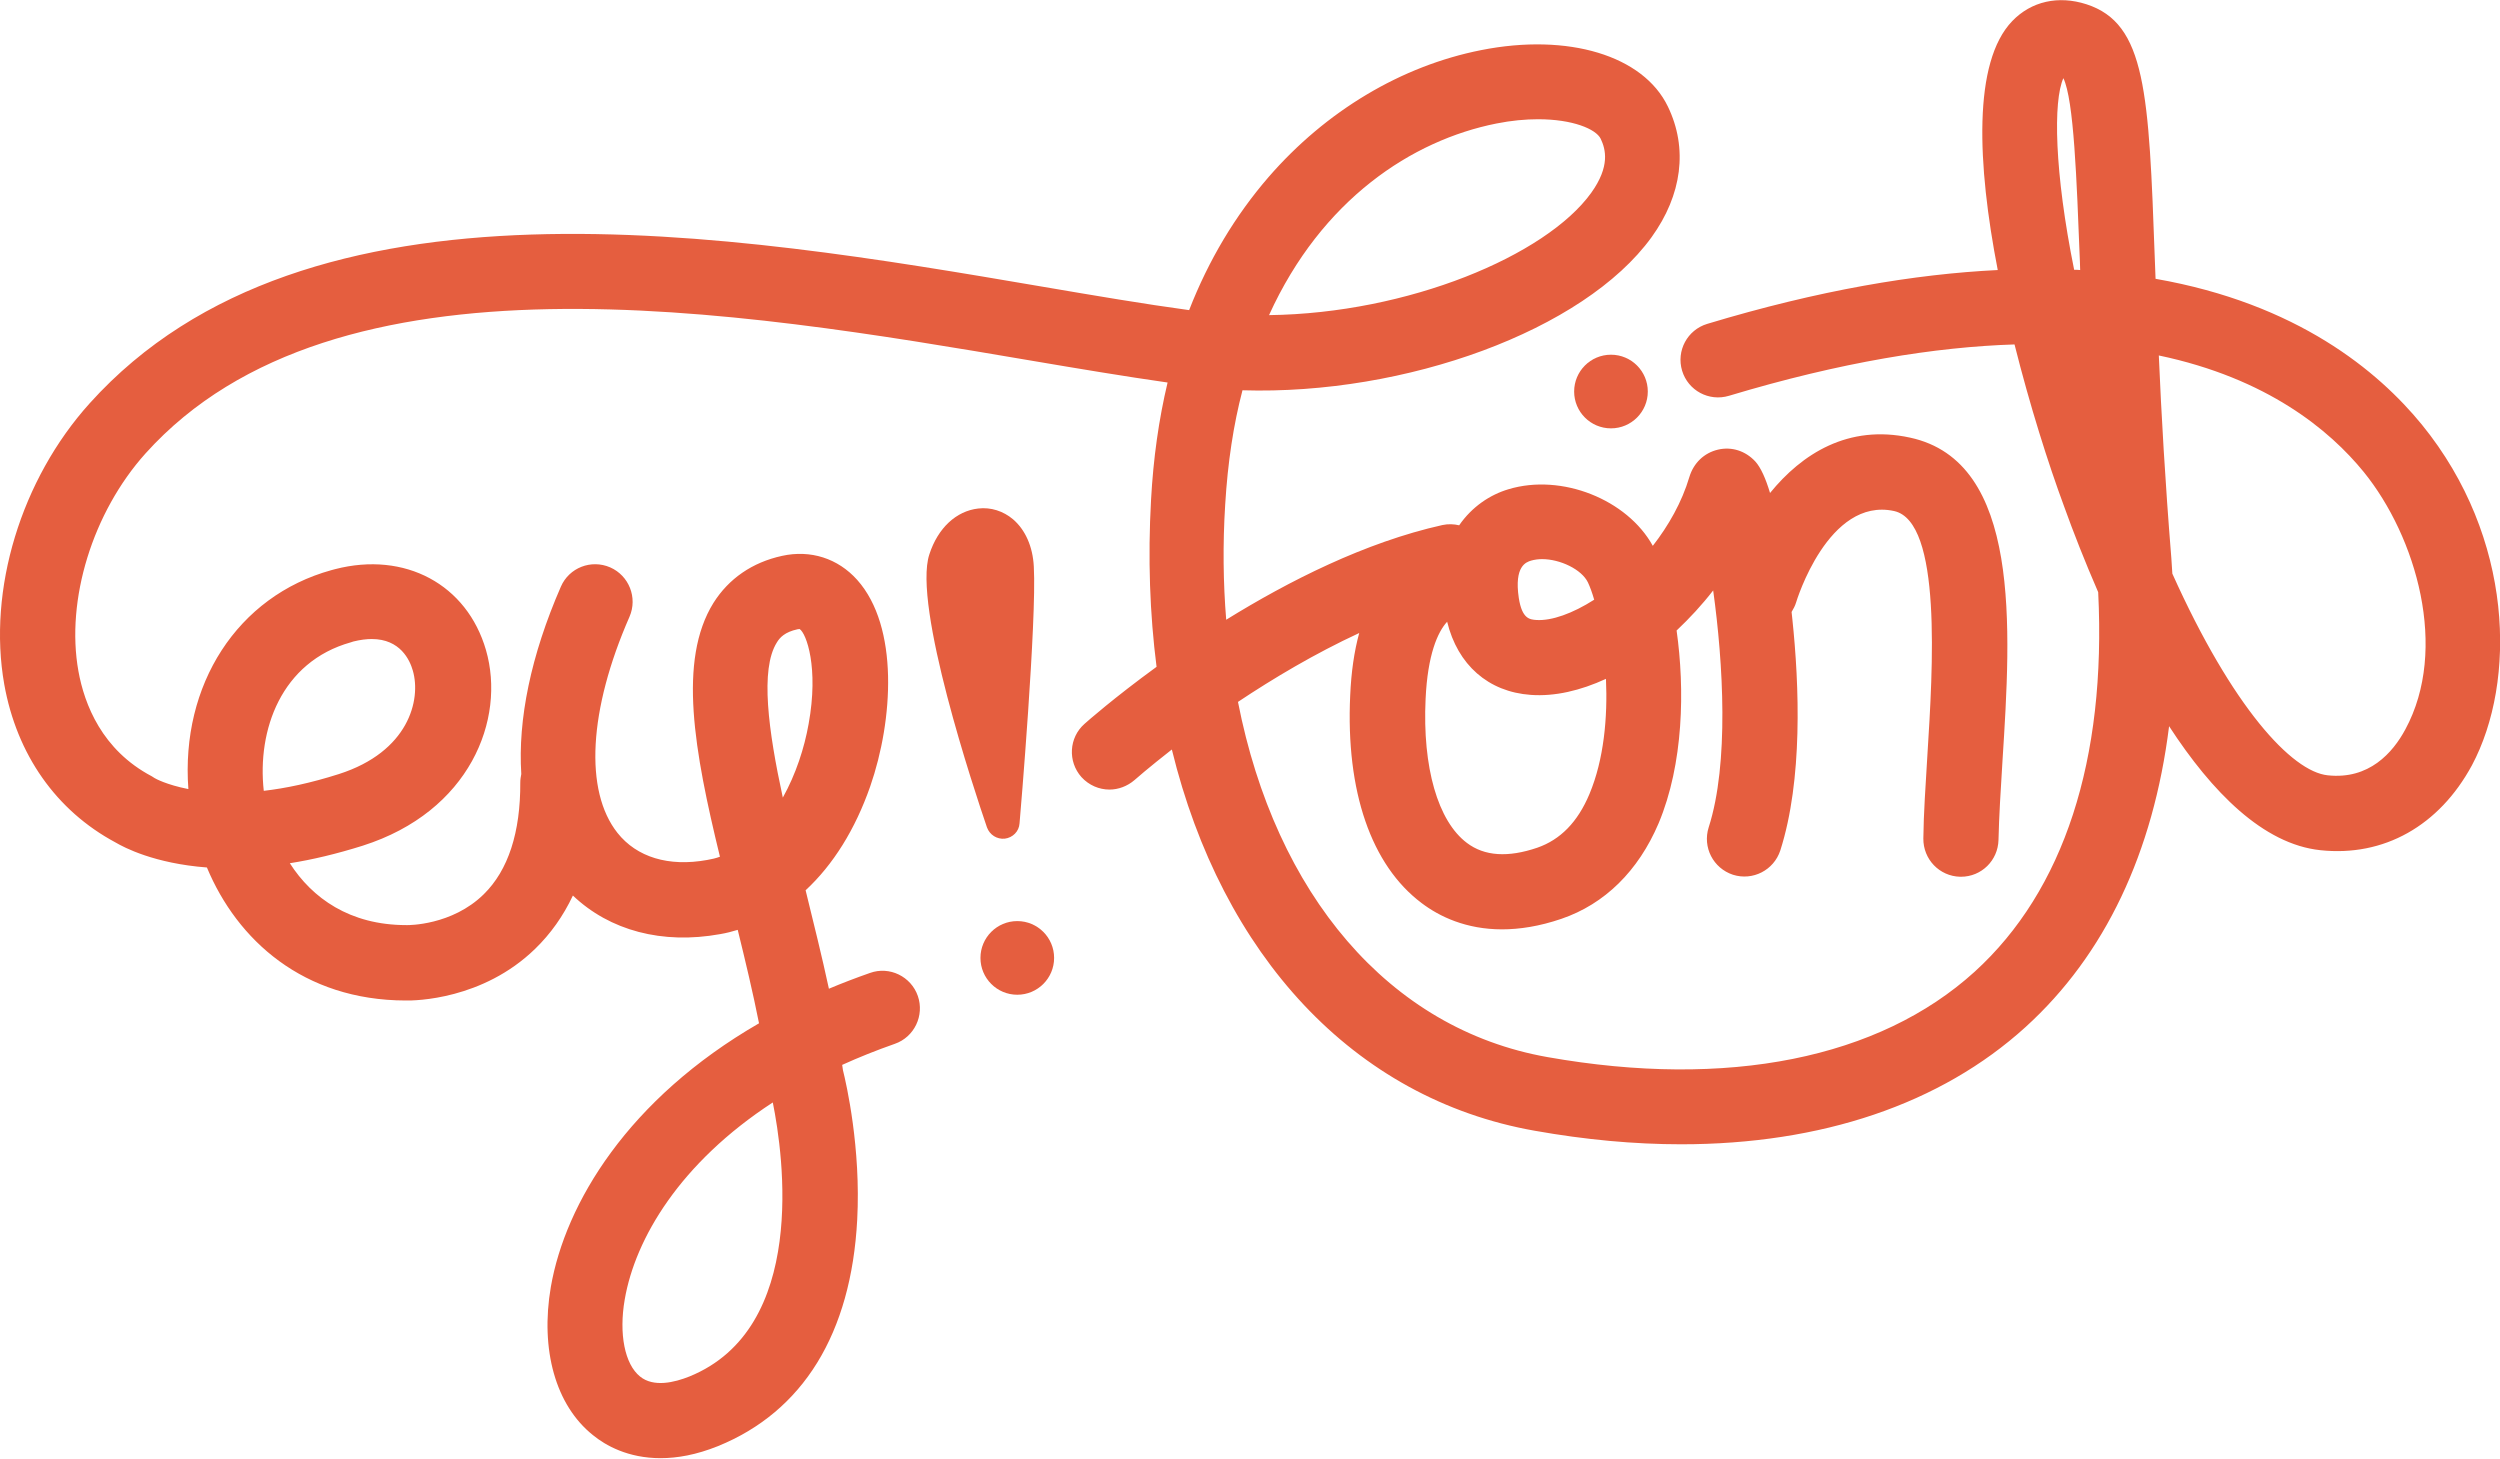
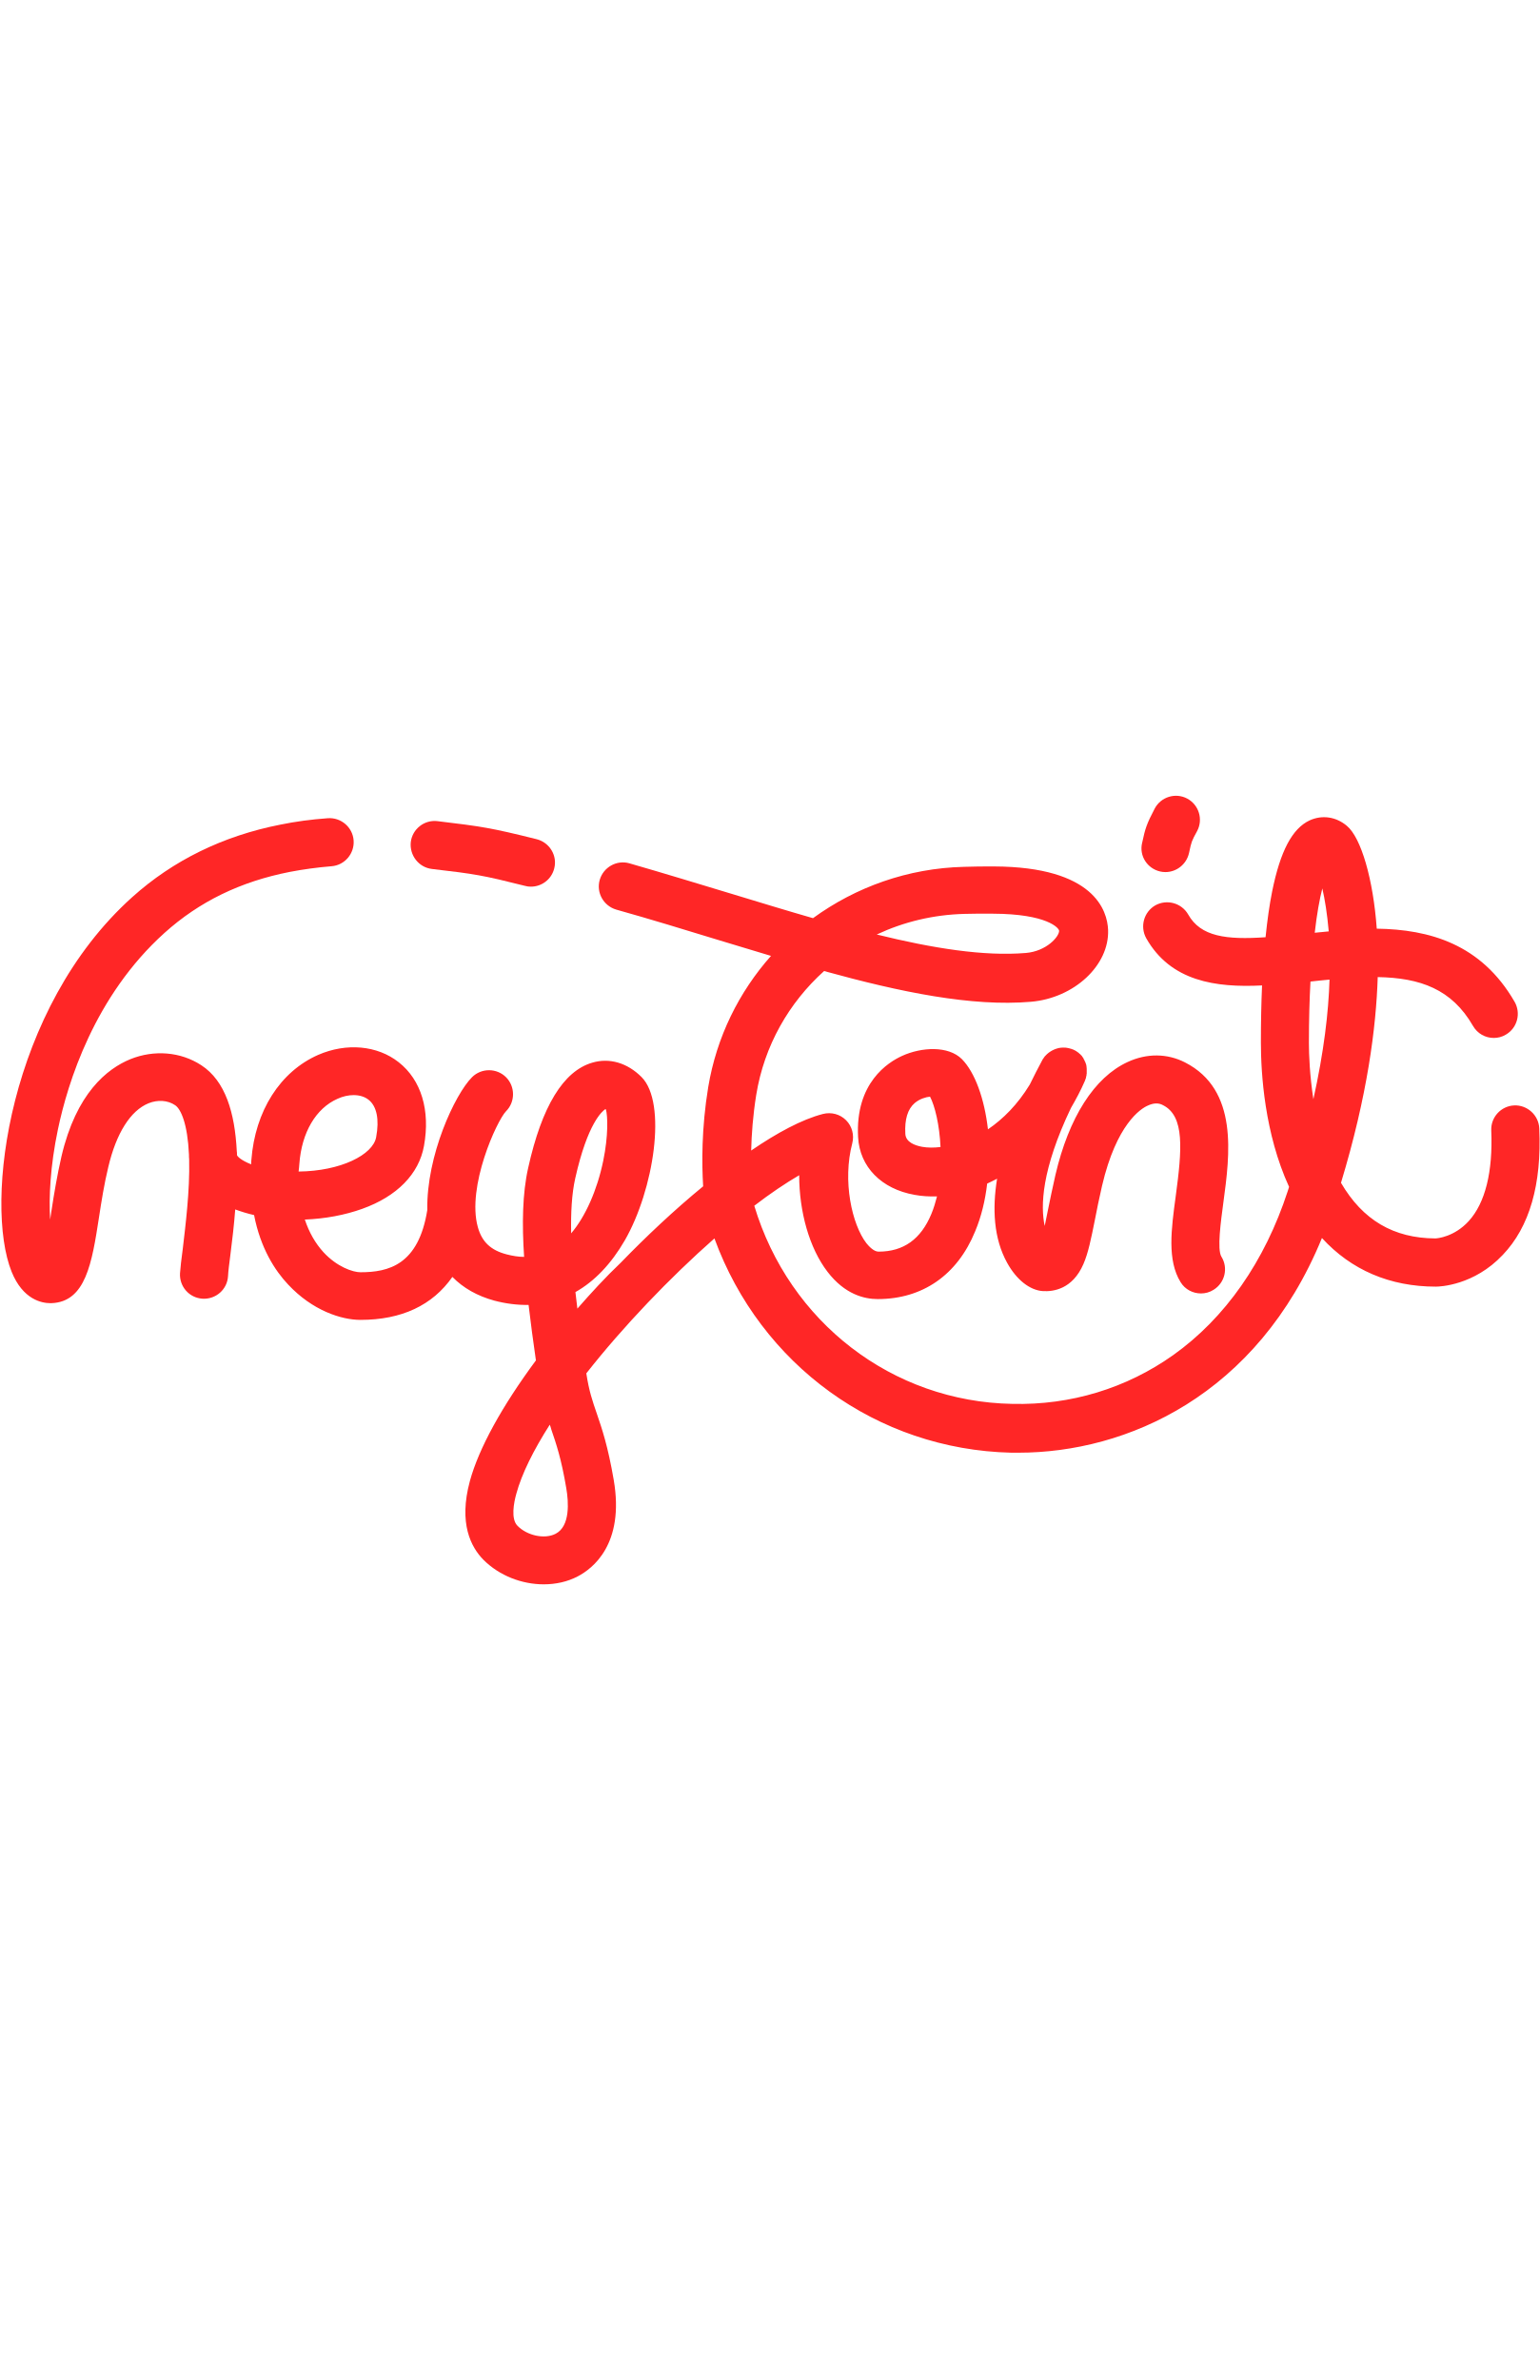
- <svg xmlns="http://www.w3.org/2000/svg" version="1.1" id="Capa_1" x="0px" y="0px" viewBox="0 0 998 582.1" enable-background="new 0 0 998 582.1" xml:space="preserve">
+ <svg xmlns="http://www.w3.org/2000/svg" version="1.1" id="Capa_1" x="0px" y="0px" viewBox="0 0 792 1224" enable-background="new 0 0 792 1224" xml:space="preserve">
  <g>
-     <path fill="#E55E3F" d="M966.8,169.5c-17.4-21.3-49.7-48.3-106.3-58.2c-0.1-2.7-0.2-5.3-0.3-7.9c-2.4-66.5-3.5-94-27.3-101.7   c-11.2-3.6-22-1.2-29.6,6.7c-15.8,16.4-14,57.1-5.8,99.4c-32.9,1.6-71.3,8-116,21.5c-7.9,2.4-12.4,10.7-10,18.7   c2.4,7.9,10.7,12.4,18.7,10c44.9-13.5,82.5-19.5,114-20.5c6.1,24.3,13.4,47.4,19.8,64.7c3.7,10.3,8.3,22,13.6,34.2   c3.3,66.9-13.7,119.1-49.3,151.5c-38.2,34.7-98.7,46.8-170.5,34.1c-63.5-11.2-108.6-65.2-123.6-141.8c14.1-9.4,30.7-19.3,48.4-27.5   c-2,7.3-3.2,15.6-3.6,24.9c-1.8,38.3,8.4,67.8,28.5,82.9c7.1,5.4,17.8,10.5,32.1,10.5c7,0,14.9-1.2,23.7-4.2   c17.3-5.9,30.7-19.1,38.8-38.1c10-23.8,10.5-53.6,7.2-77c5.2-4.9,10.2-10.3,14.6-16c4,28.9,6.4,69.1-1.8,94.6   c-2.5,7.9,1.8,16.3,9.7,18.9c7.9,2.5,16.3-1.8,18.9-9.7c9-28.2,7.6-65.8,4.8-92.4c-0.1-0.7-0.2-1.7-0.3-2.8   c0.7-1.2,1.4-2.4,1.8-3.8c0.1-0.4,12.8-42.2,39.1-36.5c19.2,4.2,15.5,62.7,13.3,97.7c-0.7,11.8-1.5,23-1.6,33   c-0.1,8.3,6.4,15.1,14.7,15.3c0.1,0,0.2,0,0.3,0c8.2,0,14.8-6.5,15-14.7c0.2-9.4,0.9-20.2,1.6-31.7c3.4-53.2,7.5-119.3-36.9-128.9   c-24.7-5.4-43.2,6.5-55.9,22.1c-1.7-5.7-3.7-10.2-5.9-12.6c-3.9-4.2-9.4-6-14.9-4.7c-5.5,1.3-9.7,5.3-11.4,10.9   c-3,10.1-8.3,19.4-14.6,27.5c-10.2-18.5-36.4-29-57.6-22.6c-7.4,2.2-14.6,7-19.7,14.4c-2.1-0.5-4.4-0.6-6.7-0.1   c-30.9,6.9-61.4,22.4-86.3,37.8c-1.2-14.7-1.4-30.1-0.4-46c1-16.7,3.3-31.9,6.9-45.6c65,2,136.3-23.8,163.3-61.1   c12.2-16.9,14.6-35.5,6.5-52.2c-9.8-20.3-39.7-29.4-74.5-22.5c-31.9,6.3-62,24.3-84.9,50.7c-13.3,15.4-23.9,33.1-31.7,53.1   c-17.7-2.4-37.7-5.8-58.8-9.4C292.3,93.3,122.6,64.6,35.8,161C8.4,191.4-5,235.4,1.7,273.2c5,28,20.7,50.4,44.4,63.1   c3.4,2,15.5,8.4,36.5,10c12.1,29,38.5,53,79.3,53.1c3.8,0.1,30.8-0.3,51.7-20.6c6.2-6,11.3-13.2,15.1-21.3   c14.7,14,35.7,19.6,58.8,15.4c2.4-0.4,4.7-1,7-1.7c3.1,12.6,6.1,25.2,8.5,37.3c-52.3,30.2-77.3,71.9-83.1,105.2   c-4.3,25.1,1.9,47.3,16.8,59.2c5,4.1,14,9.2,27,9.2c6.6,0,14.2-1.3,22.9-4.8c34-13.8,53.2-45,55.6-90.4c1.5-28.6-4.3-54.1-5.7-59.7   c-0.1-0.7-0.2-1.4-0.3-2.1c6.6-3,13.6-5.8,21-8.4c7.8-2.7,11.9-11.3,9.2-19.1c-2.7-7.8-11.3-12-19.1-9.2c-5.7,2-11.2,4.1-16.4,6.3   c-2.8-13-6.1-26.2-9.3-39.3c11-10.2,19.8-24.3,25.8-41.5c9.2-26.5,11.5-63.7-5.2-82.4c-7.7-8.6-18.6-12.1-30-9.6   c-11.9,2.6-21.3,9.1-27.4,18.8c-14.2,22.9-7.7,59,2.6,101.3c-1.6,0.6-3.3,1-5.1,1.3c-15.4,2.8-28.1-1.1-35.8-10.8   c-13.3-16.8-11.5-49.1,4.8-86.3c3.3-7.6-0.2-16.4-7.7-19.7c-7.6-3.3-16.4,0.1-19.7,7.7c-12,27.5-17.2,53.1-15.8,74.8   c-0.2,1.1-0.4,2.1-0.4,3.3c0.1,20-4.8,35.1-14.6,44.7c-12.7,12.5-30.3,12.3-30.4,12.3c-0.2,0-0.3,0-0.5,0c0,0,0,0,0,0   c-22.6,0-37.6-10.8-46.5-24.7c8.9-1.4,18.6-3.7,29.1-7c42.7-13.6,57.2-50.4,49.2-78.1c-7.6-26.2-32.3-39.5-60.2-32.3   c-0.5,0.1-1,0.3-1.5,0.4C94.7,238,72.1,273.4,75.2,315c-8.7-1.7-13.2-4.2-13.5-4.4c-0.4-0.2-0.7-0.5-1.1-0.7   c-19.9-10.5-26.9-28.7-29.3-42c-5.1-28.5,5.7-63.4,26.8-86.9c75.8-84.2,236.1-57,353.2-37.1c19.4,3.3,38,6.4,54.8,8.8   c-3.5,14.7-5.7,30.3-6.6,46.8c-1.3,23.3-0.5,45.6,2.2,66.7C444.8,278.5,434,288,432.9,289c-6.2,5.5-6.7,15-1.2,21.2   c3,3.3,7.1,5,11.2,5c3.5,0,7.1-1.3,10-3.8c0.2-0.2,5.7-5,14.9-12.2c20,81.9,72.4,139.4,144.9,152.2c20.2,3.6,39.8,5.4,58.4,5.4   c55.9,0,103.6-16,137.5-46.8c31.7-28.8,51-69.6,57.3-120.1c17.1,26.3,37.6,47.1,60.4,49.5c25.3,2.7,47.4-9.7,60.5-33.9   C1004.6,272.1,1003.6,214.7,966.8,169.5z M828,107.7c-7.9-39.1-8.4-67.4-4.3-76.5c4.2,8.8,5.3,40.2,6.6,73.3c0,1.1,0.1,2.2,0.1,3.3   C829.6,107.7,828.8,107.7,828,107.7z M611.2,223.8c1.4-0.4,2.9-0.6,4.4-0.6c7.2,0,15.8,4.1,18.3,9.3c0.8,1.7,1.7,4.1,2.5,6.9   c-8.6,5.5-17,8.5-23.1,8.1c-2.6-0.2-5.7-0.4-7-8.8C604.4,225.9,609.3,224.4,611.2,223.8z M611.1,277.4c9.5,0.7,19.8-1.7,30-6.4   c0.7,15.3-0.8,32.2-6.6,46c-4.7,11.2-11.6,18.2-20.8,21.4c-11.7,4-21.1,3.4-28.1-1.9c-11.6-8.7-17.8-30.2-16.5-57.5   c0.8-17.6,4.8-26.7,8.6-30.8C581.9,265.4,594.1,276.2,611.1,277.4z M597.4,49.3c6-1.2,11.6-1.7,16.6-1.7c13.8,0,23.1,3.9,25,7.8   c2,4.2,3.8,11-3.8,21.6c-18.1,25.1-73.1,48.1-128.6,48.8C527.6,79.6,563.7,56,597.4,49.3z M275.2,549.5c-6,2.4-14.3,4.4-19.7,0   c-6.1-4.9-8.5-17-6.1-30.8c4.2-24.3,22.1-54.5,59.1-78.6C312.8,461.4,322.5,530.3,275.2,549.5z M310.1,256.5c1.2-2,3.2-4.2,8.3-5.3   c0.5-0.1,0.8-0.1,0.8-0.1c2.7,1.7,7.7,15.4,3.6,37.9c-1.7,9.6-5.1,20.1-10.3,29.4C306.7,291.6,303.4,267.2,310.1,256.5z    M140.1,256.4l0.9-0.3c2.8-0.7,5.3-1,7.4-1c11.4,0,15.2,8.4,16.4,12.6c3.4,11.7-1.7,32.4-29.5,41.3c-11.3,3.6-21.3,5.7-30,6.7   C102.6,291.5,112.2,264.2,140.1,256.4z M960.2,291.2c-5,9.3-14.5,20.1-31,18.3c-14.3-1.5-38-27.1-62-80.5c-0.1-2-0.3-4.1-0.4-6.2   c-2.5-30.9-4-57.6-5-80.9c43.3,9.1,68.2,29.8,81.8,46.5C964.6,214.3,977.6,259.1,960.2,291.2z" />
-     <path fill="#E55E3F" d="M401.1,334.8C401.1,334.8,401.2,334.8,401.1,334.8c3.2-0.4,5.7-2.9,5.9-6.1c0.3-3.3,6.9-81.2,5.7-102.5   c-0.4-8-3.4-14.7-8.3-18.9c-3.9-3.3-8.9-4.9-13.9-4.3c-8.8,1-16.1,7.8-19.5,18.3c-6.7,20.3,18,94.4,23,109   C395.1,333.3,398,335.1,401.1,334.8z" />
-     <circle fill="#E55E3F" cx="406.1" cy="382.4" r="14.7" />
-     <circle fill="#E55E3F" cx="643.1" cy="156.3" r="14.7" />
+     <path fill="#FF2626" d="M596.8,448.2c0.9,0.2,1.8,0.3,2.7,0.3c5.7,0,10.8-4,12.1-9.7l0.1-0.4c1.2-5.6,1.2-5.7,4.1-11   c3.2-6,0.9-13.5-5.1-16.7c-6-3.2-13.5-0.9-16.7,5.1c-4.2,8-4.9,10.3-6.4,17.3l-0.1,0.4C585.9,440.2,590.2,446.7,596.8,448.2z" />
+     <path fill="#FF2626" d="M791.8,580.3c-0.3-6.8-6.2-12.1-12.9-11.8c-6.8,0.3-12.1,6.1-11.8,12.9c0.9,21.2-3.1,37.3-11.6,46.6   c-7.4,8.1-16.1,8.9-17.2,8.9c-21.4-0.1-37.3-9.4-48.5-28.6c13.6-44.8,18.1-80.1,18.9-105.8c21.9,0.4,38.1,6.2,49,25.1   c2.3,4,6.4,6.2,10.7,6.2c2.1,0,4.2-0.5,6.2-1.7c5.9-3.4,7.9-11,4.5-16.9c-17.2-29.8-43.9-37.2-70.9-37.6   c-1.8-25.2-8-46.8-15.4-52.9c-5.6-4.7-12.7-5.7-19.1-2.8c-9,4.2-15.1,15.8-19.3,36.5c-1.4,7-2.5,14.8-3.4,23.6   c-20.2,1.4-33.4-0.3-39.8-11.7c-3.4-5.9-10.9-8-16.9-4.7c-5.9,3.4-8,10.9-4.7,16.9c12.6,22.2,35.7,25.5,59.6,24.3   c-0.4,9.1-0.6,18.9-0.6,29.2c0,16.2,1.9,46.9,14.5,74.4c-0.2,0.7-0.5,1.5-0.7,2.2c-11.8,36.2-32.2,65.3-58.9,84.3   c-24.1,17.1-52.7,25.8-82.7,25.1C459,720.9,406,680,388,620.1c8.2-6.3,16.1-11.6,23.1-15.7c0,18.7,5.2,37.5,14.6,49.7   c8.9,11.6,18.9,14,25.8,14c23,0,40.9-12.3,50.1-34.8c3.2-7.6,5.2-16,6.2-24.6c1.7-0.8,3.4-1.6,5.1-2.5c-2.5,15.4-1.8,30.7,5.2,43.3   c4.8,8.7,11.7,14.1,18.4,14.5c5.4,0.3,15.2-1,20.8-13.9c2.5-5.7,4-13.2,5.9-22.7c1-5.2,2.2-11.1,3.7-17.6   c7.4-31.6,19.8-39.6,23.5-41.2c3-1.4,5.6-1.5,7.9-0.2c11.2,5.7,9.7,22.9,6.5,46.7c-2.3,17-4.5,33,2.5,44.3   c2.3,3.8,6.4,5.8,10.5,5.8c2.2,0,4.5-0.6,6.5-1.9c5.8-3.6,7.6-11.2,4-17c-2.3-3.7-0.3-18.2,1-27.9c3.3-24.4,7.9-57.9-19.7-72   c-9.2-4.7-19.7-4.8-29.6-0.2c-17.1,7.9-30.2,28.5-37.1,58.1c-1.6,6.9-2.8,13-3.9,18.3c-0.5,2.6-1.1,5.4-1.6,7.9   c-2.2-10.1-1.7-28.9,13.5-60.7c2.5-4.3,5-8.9,7.2-14c0,0,0,0,0,0c0.1-0.3,0.2-0.6,0.3-0.9c0-0.1,0.1-0.2,0.1-0.2   c0.1-0.3,0.2-0.6,0.2-1c0-0.1,0-0.2,0.1-0.2c0.1-0.3,0.1-0.6,0.1-0.9c0-0.1,0-0.2,0.1-0.4c0-0.2,0-0.4,0-0.6c0-0.2,0-0.4,0-0.6   c0-0.1,0-0.2,0-0.4c0-0.3,0-0.6,0-0.8c0-0.1,0-0.1,0-0.2c0-0.3-0.1-0.7-0.1-1c0-0.1,0-0.1,0-0.2c-0.1-0.3-0.1-0.6-0.2-1   c-0.1-0.2-0.1-0.4-0.2-0.5c-0.1-0.2-0.1-0.4-0.2-0.6c-0.1-0.3-0.3-0.7-0.5-1c0,0,0-0.1,0-0.1c-0.2-0.3-0.4-0.6-0.5-0.9   c0,0,0-0.1,0-0.1c-0.2-0.3-0.4-0.5-0.6-0.8c-0.1-0.1-0.1-0.1-0.1-0.2c-0.1-0.2-0.3-0.4-0.5-0.5c-0.1-0.1-0.2-0.3-0.3-0.4   c-0.1-0.1-0.2-0.2-0.4-0.3c-0.2-0.2-0.4-0.3-0.5-0.5c-0.1-0.1-0.2-0.1-0.3-0.2c-0.2-0.2-0.5-0.4-0.7-0.5c-0.1-0.1-0.2-0.1-0.3-0.2   c-0.2-0.2-0.5-0.3-0.7-0.4c0,0,0,0,0,0c-0.2-0.1-0.4-0.2-0.6-0.3c-0.2-0.1-0.3-0.2-0.5-0.2c0,0,0,0,0,0c-0.3-0.1-0.5-0.2-0.8-0.3   c-0.1,0-0.3-0.1-0.4-0.1c-0.2-0.1-0.5-0.1-0.7-0.2c-0.2,0-0.3-0.1-0.5-0.1c-0.2,0-0.3-0.1-0.5-0.1c-0.2,0-0.5-0.1-0.7-0.1   c-0.1,0-0.1,0-0.2,0c-1.5-0.1-3.1,0-4.5,0.5c-0.2,0.1-0.4,0.1-0.6,0.2c-0.2,0.1-0.3,0.1-0.5,0.2c-1.4,0.6-2.7,1.4-3.8,2.4   c-0.1,0.1-0.1,0.1-0.2,0.2c-0.2,0.2-0.3,0.3-0.5,0.5c-0.1,0.1-0.2,0.3-0.4,0.4c-0.1,0.1-0.2,0.3-0.3,0.4c-0.1,0.2-0.3,0.4-0.4,0.6   c-0.1,0.1-0.2,0.3-0.3,0.4c-0.1,0.2-0.3,0.4-0.4,0.7c0,0,0,0,0,0c-2,3.7-4.2,8-6.4,12.5c-6.2,10.2-13.7,17.7-21.5,23   c-1.8-15.8-6.7-29.3-13.4-36.1c-7-7-20.8-6.2-30.7-1.7c-7.3,3.3-24.2,13.9-22.7,41.8c0.8,15.3,12,26.7,29.1,29.7   c3.7,0.7,7.5,0.9,11.5,0.8c-0.8,3.1-1.7,6.1-2.9,9c-5.4,13-14.3,19.4-27.2,19.4c-2.4,0-4.9-2.7-6.2-4.3   c-7.5-9.7-12.4-32.1-7.3-51.4c1.1-4.3-0.1-8.8-3.2-11.9c-3.1-3.1-7.6-4.3-11.9-3.2c-10.8,2.8-23.6,9.7-36.9,18.8   c0.2-8.3,0.9-18,2.6-28.6c4.1-25.3,16.8-47.4,34.9-63.7c39.5,10.9,76,18.4,106.4,15.8c22.3-1.9,40.4-18.8,39.7-37   c-0.4-9.7-6.9-32.4-58.7-32.6c-5.2,0-10.4,0-15.4,0.2c-28.9,0.7-55.7,10.4-77.7,26.4c-13.6-3.9-27.6-8.2-41.8-12.5   c-17.2-5.2-34.9-10.6-52.6-15.7c-6.6-1.9-13.4,2-15.3,8.5c-1.9,6.6,2,13.4,8.5,15.3c17.5,4.9,35.1,10.3,52.1,15.5   c9.3,2.8,18.4,5.6,27.5,8.3c-16.5,18.6-28,41.7-32.3,67.5c-3.5,21.3-3.3,39.6-2.6,51c-15,12.3-29.7,26.2-42.3,39.2   C311.4,656.9,304,665,297,673c-0.3-2.8-0.7-5.7-1-8.5c9.8-5.5,18.4-14.5,25.4-26.6c14.9-25.9,21.9-70.7,8.6-84   c-7.3-7.3-16.5-10-25.3-7.4c-14.9,4.3-26,22.5-33,54.1c-3,13.2-3.2,29.1-2.1,45.8c-2.9,0-5.9-0.5-9-1.3c-8.1-2.1-12.7-6.4-14.8-14   c-5.8-20.8,9.8-54.8,14.5-59.6c4.8-4.8,4.8-12.7,0-17.5c-4.8-4.8-12.7-4.8-17.5,0c-8.8,8.8-23.5,40.3-23,68.3   c-4.5,28.2-19.9,32-34.4,32c-3.8,0-12-2.7-19-10.3c-4.2-4.6-7.4-10.2-9.6-16.8c10.4-0.4,20.6-2.3,29.5-5.5   c17.9-6.4,29.2-17.9,31.8-32.4c3.3-18.2-1.4-33.9-13-43c-11-8.7-26.9-10.1-41.4-3.8c-19.6,8.6-32.5,28.9-34.4,54.1   c-0.1,0.8-0.1,1.5-0.1,2.2c-5.1-2-7.2-4.1-7.3-4.8c0-0.1,0-0.3,0-0.4c0-0.5,0-1.1-0.1-1.6c-1-19.6-5.8-36.1-18.3-44.2   c-10.6-6.9-24.2-8-36.4-3.1c-12,4.9-27.9,17.5-35.5,50.1c-2.2,9.6-3.8,19.2-5.1,27.7c-0.2,1.5-0.5,3.1-0.7,4.7   c-0.7-11.4,0-27.3,4-46.4c5-23.8,18.7-68.5,54.8-101c17.9-16.1,39-26.4,64.5-31.4c6.8-1.3,14-2.3,21.4-2.9   c6.8-0.5,11.9-6.5,11.4-13.3c-0.5-6.8-6.5-11.9-13.3-11.4c-8.4,0.6-16.6,1.7-24.4,3.3c-29.5,5.8-55.2,18.4-76.2,37.3   C4.4,518.5-8.3,618.7,6,654.1c5.8,14.3,15.5,16.1,19.9,16.1c0.2,0,0.4,0,0.5,0c17.7-0.6,20.9-20.7,24.5-44c1.3-8.5,2.7-17.3,4.8-26   c4.1-17.4,11.4-29,20.7-32.8c4.7-1.9,9.9-1.6,13.7,1c3,2,6.4,9.7,7.1,25.4c0,0.8,0,1.6,0.1,2.4c0,0.1,0,0.1,0,0.2   c0.4,15.9-1.9,34-3.3,46c-0.7,5.2-1.2,9.4-1.4,12.4c-0.4,6.8,4.7,12.7,11.6,13.1c6.8,0.4,12.7-4.7,13.1-11.6   c0.1-2.3,0.6-6.3,1.2-10.9c1-7.7,1.9-15.6,2.5-23.4c3,1.1,6.2,2.1,9.7,2.9c3.3,17,10.7,28.5,17.5,35.7   c12.5,13.4,27.4,18.2,37.2,18.2c21.2,0,37.1-7.5,47.3-22.1c5.6,5.7,12.8,9.8,21.6,12.2c6.1,1.6,11.9,2.3,17.6,2.2   c1.1,9.5,2.4,18.9,3.7,28l0.1,0.5c-17.4,23.5-29.4,45.2-34,62.1c-5.9,21.8,0.6,34,7,40.5c8.2,8.2,19.8,12.6,31,12.6   c6.1,0,12.2-1.3,17.5-4.1c7.5-3.9,24.2-16.4,18.5-49.6c-3-17.4-6-26.2-8.7-34.1c-2.2-6.4-4-11.5-5.4-20.7   c19.1-24.3,43.1-49.3,65.9-69.4c23.7,64.9,83.5,108.6,152.7,110.2c1.2,0,2.5,0,3.7,0c55.5,0,122.8-29.2,156.1-110.4   c15,16.4,34.9,25,58.6,25c2,0,19.6-0.6,34.4-16.3C786.8,631,793.1,609.1,791.8,580.3z M474.4,589.8c-3.8-0.7-8.5-2.4-8.7-6.7   c-0.4-7.4,1.2-12.7,4.8-15.8c2.6-2.2,5.8-3.1,7.9-3.3c2.5,4.7,4.9,14.6,5.4,25.9C480.4,590.3,477.2,590.3,474.4,589.8z M496.2,470   c4.7-0.1,9.7-0.2,14.6-0.1c27.8,0.1,34,7.4,34,8.8c0.1,2.9-6.4,10.5-17.1,11.4c-21.6,1.8-47.9-2.4-76.7-9.5   C464.9,474.1,480.1,470.4,496.2,470z M154,598.4c1.2-16,8.5-28.4,19.6-33.3c2.8-1.3,5.7-1.9,8.3-1.9c3,0,5.7,0.8,7.7,2.4   c4.2,3.3,5.6,10.1,3.9,19.2c-1.6,9.1-18.3,17.5-39.9,17.7C153.8,601.1,153.9,599.7,154,598.4z M285.8,788.8   c-5.6,2.9-14.6,1-19.6-4.1c-3.5-3.5-1.9-11.9-0.6-16.5c2.8-10.3,8.9-22.5,17.2-35.5c0.3,0.8,0.6,1.6,0.8,2.5   c2.5,7.3,5.1,14.8,7.7,30.2C292.5,772.4,293.4,784.9,285.8,788.8z M295.9,606c6.4-28.6,14-34.6,15.5-35.6c0.1,0.1,0.2,0.1,0.3,0.2   c0.9,3.4,1.3,13.3-1.4,26.4c-3.1,15-9.1,28.6-16.5,37.3C293.6,623.8,294.1,614,295.9,606z M680.2,456.9c1.3,5.6,2.5,13,3.3,22.1   c-2.4,0.2-4.9,0.5-7.2,0.7C677.4,469.9,678.8,462.4,680.2,456.9z M675.6,565.3c-1.9-12.3-2.3-23-2.3-29c0-11.8,0.3-22.3,0.8-31.5   c3.4-0.4,6.6-0.7,9.8-1C683.4,520.6,681,541,675.6,565.3z" />
+     <path fill="#FF2626" d="M222.2,446.9c22.3,2.6,26,3.2,47.9,8.7c1,0.3,2,0.4,3,0.4c5.5,0,10.6-3.7,12-9.4c1.7-6.6-2.4-13.3-9-15   c-23.6-5.9-28.6-6.6-51.1-9.3c-6.8-0.8-12.9,4.1-13.7,10.8C210.6,439.9,215.4,446.1,222.2,446.9z" />
  </g>
</svg>
